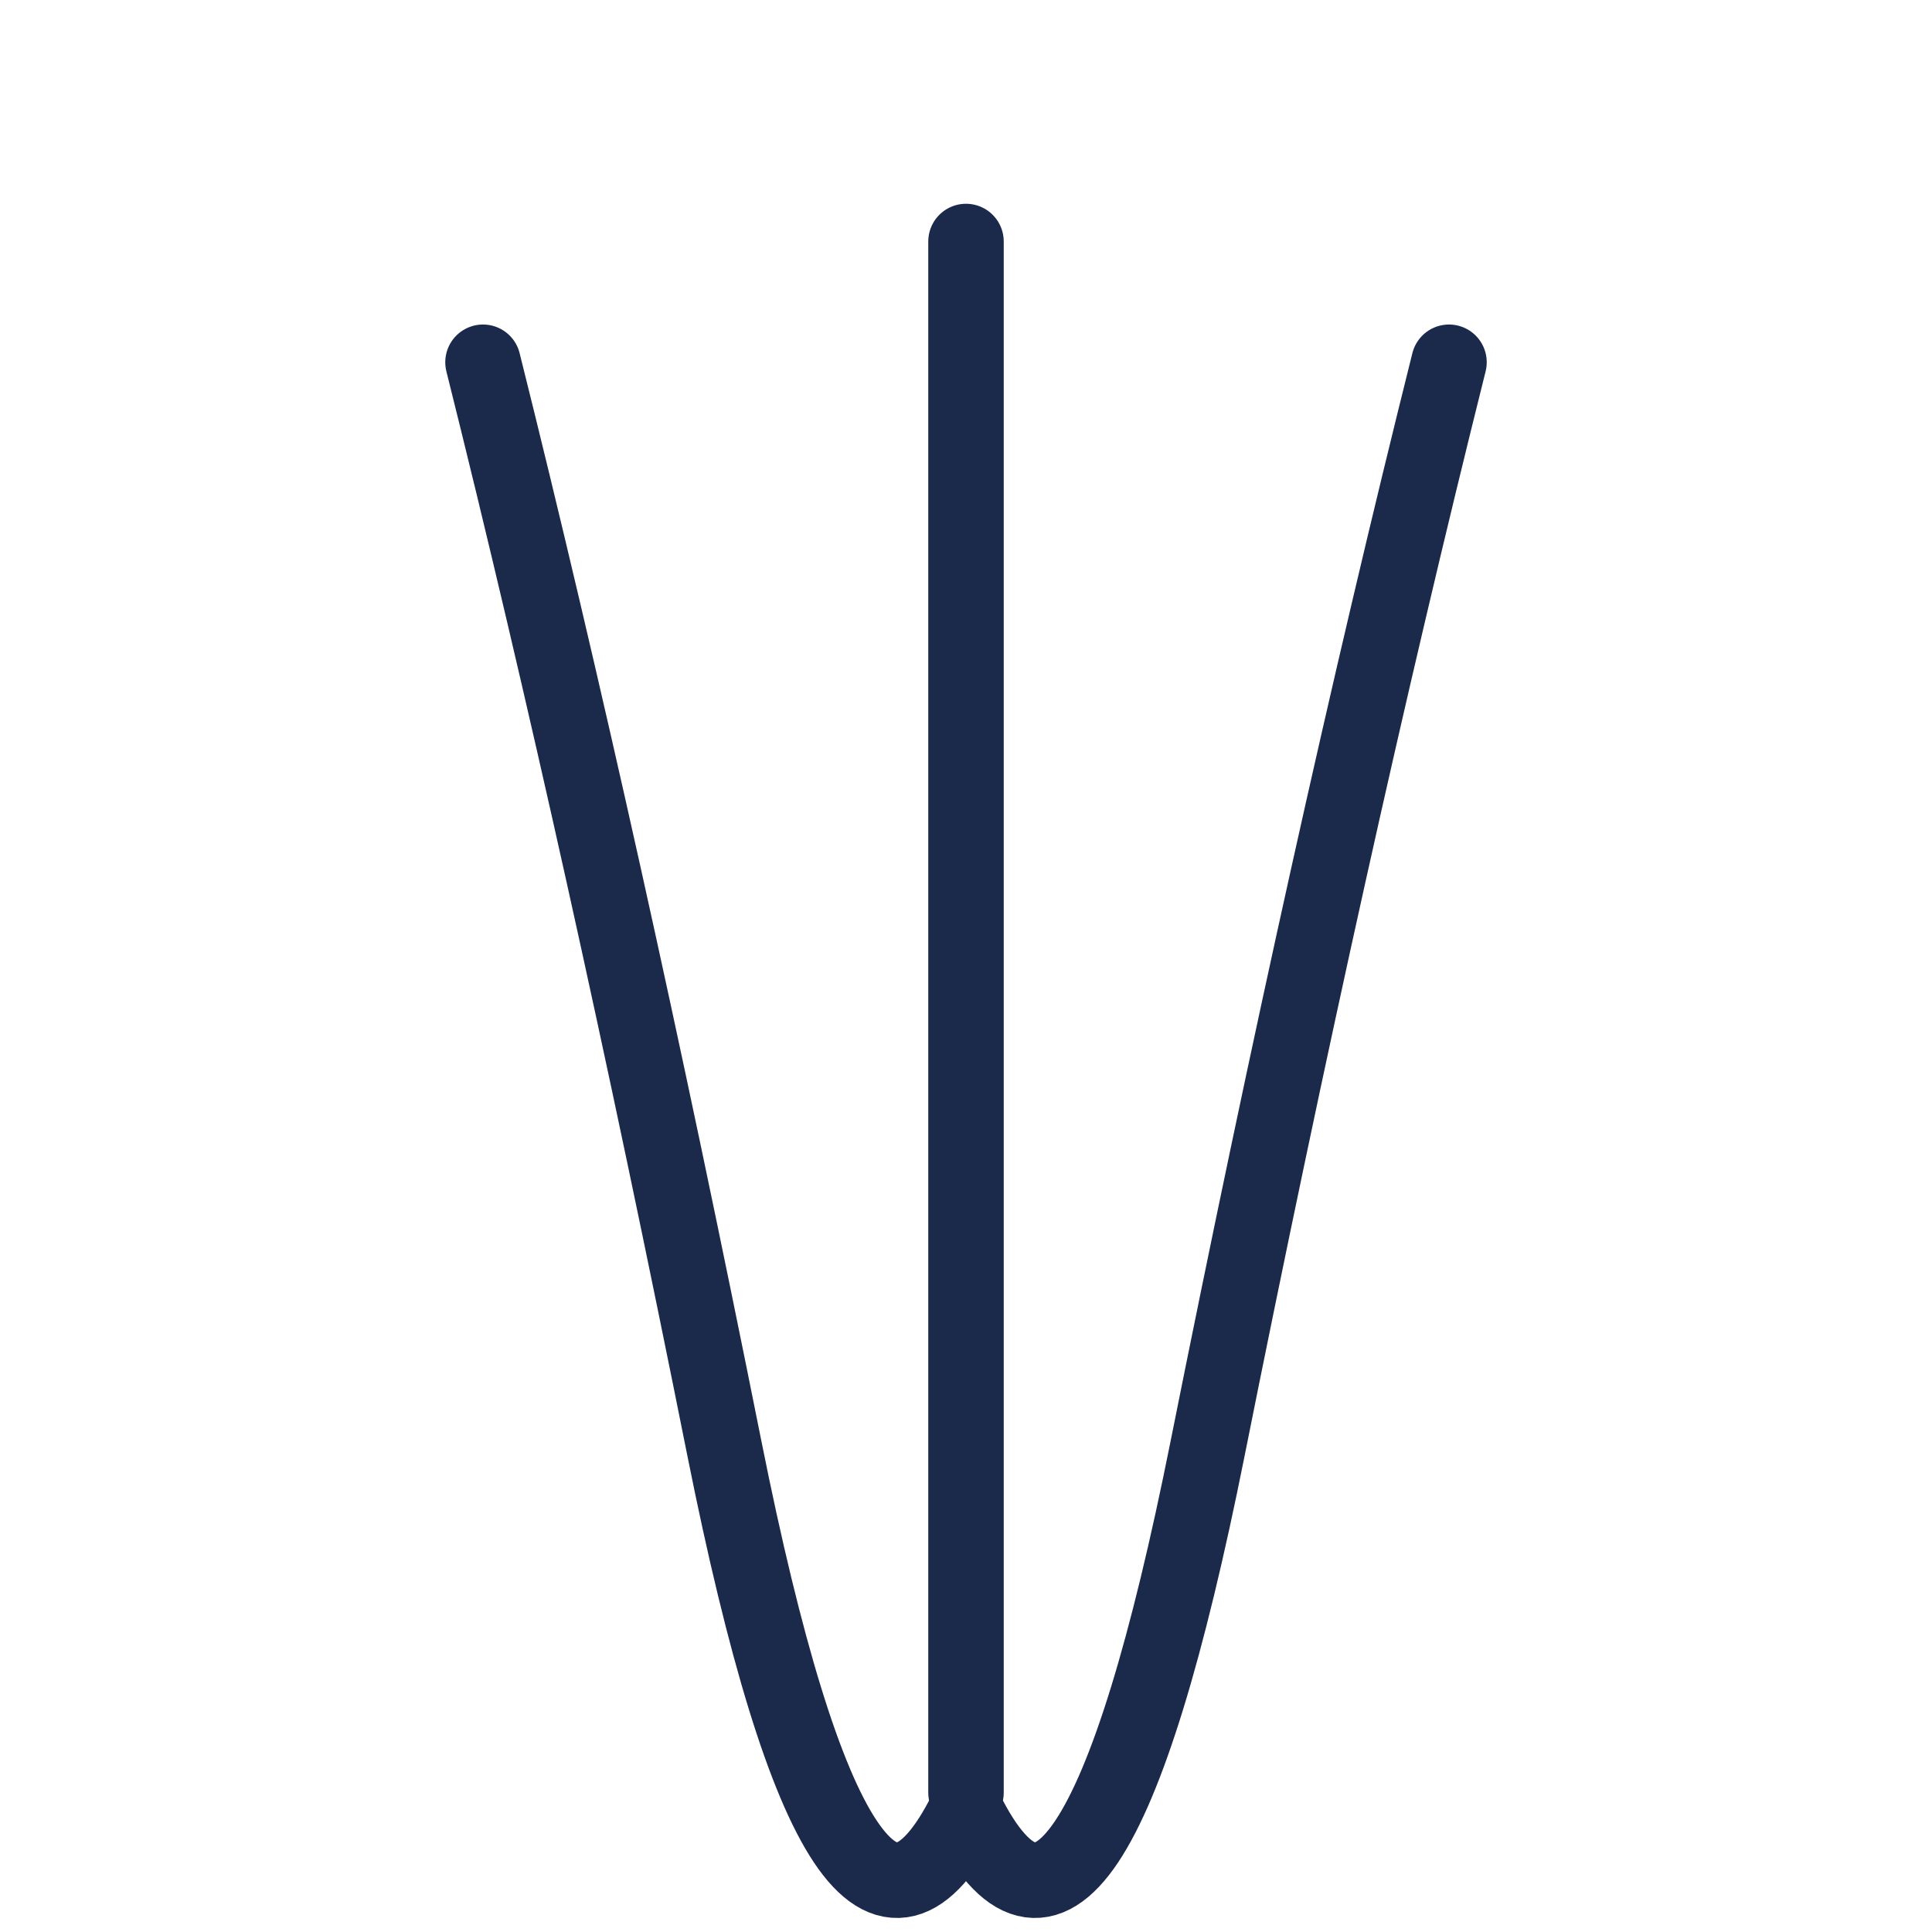
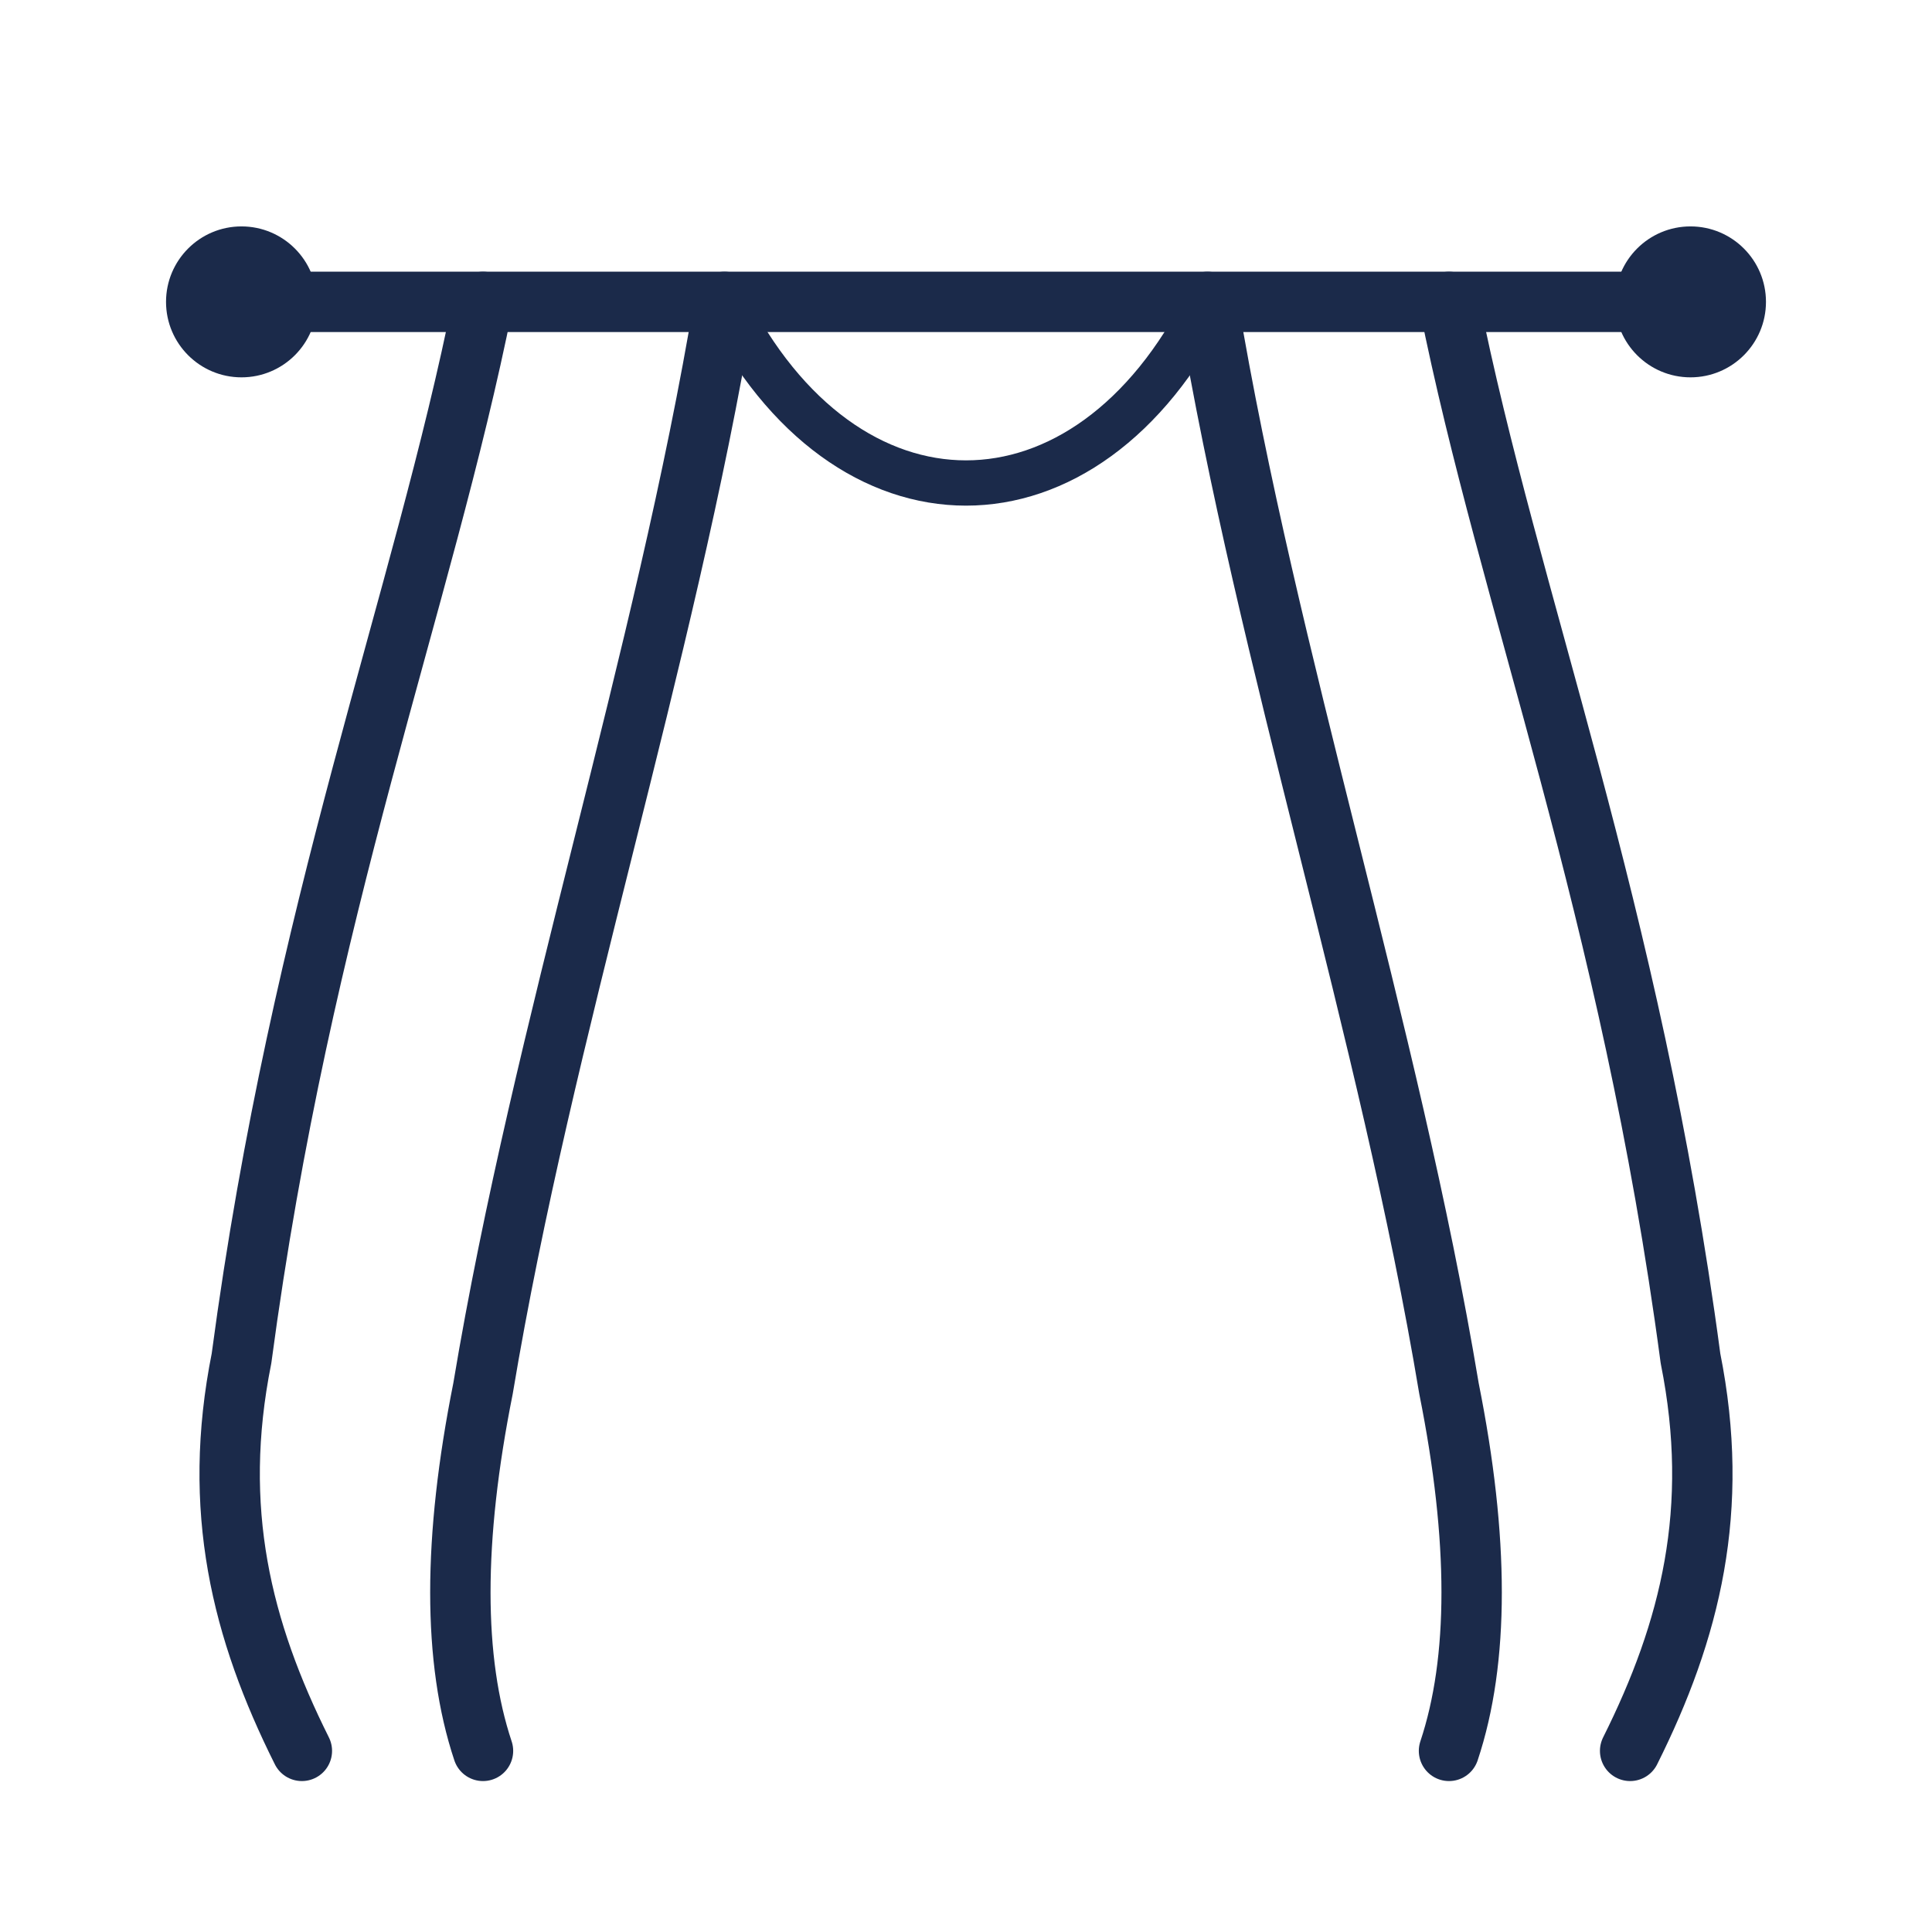
- <svg xmlns="http://www.w3.org/2000/svg" viewBox="0 0 64 64" fill="none">
-   <path d="M16 12 Q20 28, 24 48 T32 60" stroke="#1B2A4A" stroke-width="2.5" stroke-linecap="round" stroke-linejoin="round" />
-   <path d="M32 8 Q32 24, 32 44 T32 58" stroke="#1B2A4A" stroke-width="2.5" stroke-linecap="round" stroke-linejoin="round" />
-   <path d="M48 12 Q44 28, 40 48 T32 60" stroke="#1B2A4A" stroke-width="2.5" stroke-linecap="round" stroke-linejoin="round" />
+ <svg xmlns="http://www.w3.org/2000/svg" viewBox="0 0 64 64" fill="none" stroke="#1B2A4A" stroke-width="2" stroke-linecap="round" stroke-linejoin="round">
+   <line x1="8" y1="10" x2="56" y2="10" />
+   <circle cx="8" cy="10" r="2.5" fill="#1B2A4A" stroke="none" />
+   <circle cx="56" cy="10" r="2.5" fill="#1B2A4A" stroke="none" />
+   <path d="M16 10 C14 20, 10 30, 8 45 C7 50, 8 54, 10 58" />
+   <path d="M24 10 C22 22, 18 34, 16 46 C15 51, 15 55, 16 58" />
+   <path d="M40 10 C42 22, 46 34, 48 46 C49 51, 49 55, 48 58" />
+   <path d="M48 10 C50 20, 54 30, 56 45 C57 50, 56 54, 54 58" />
+   <path d="M24 10 C28 18, 36 18, 40 10" stroke-width="1.5" />
</svg>
